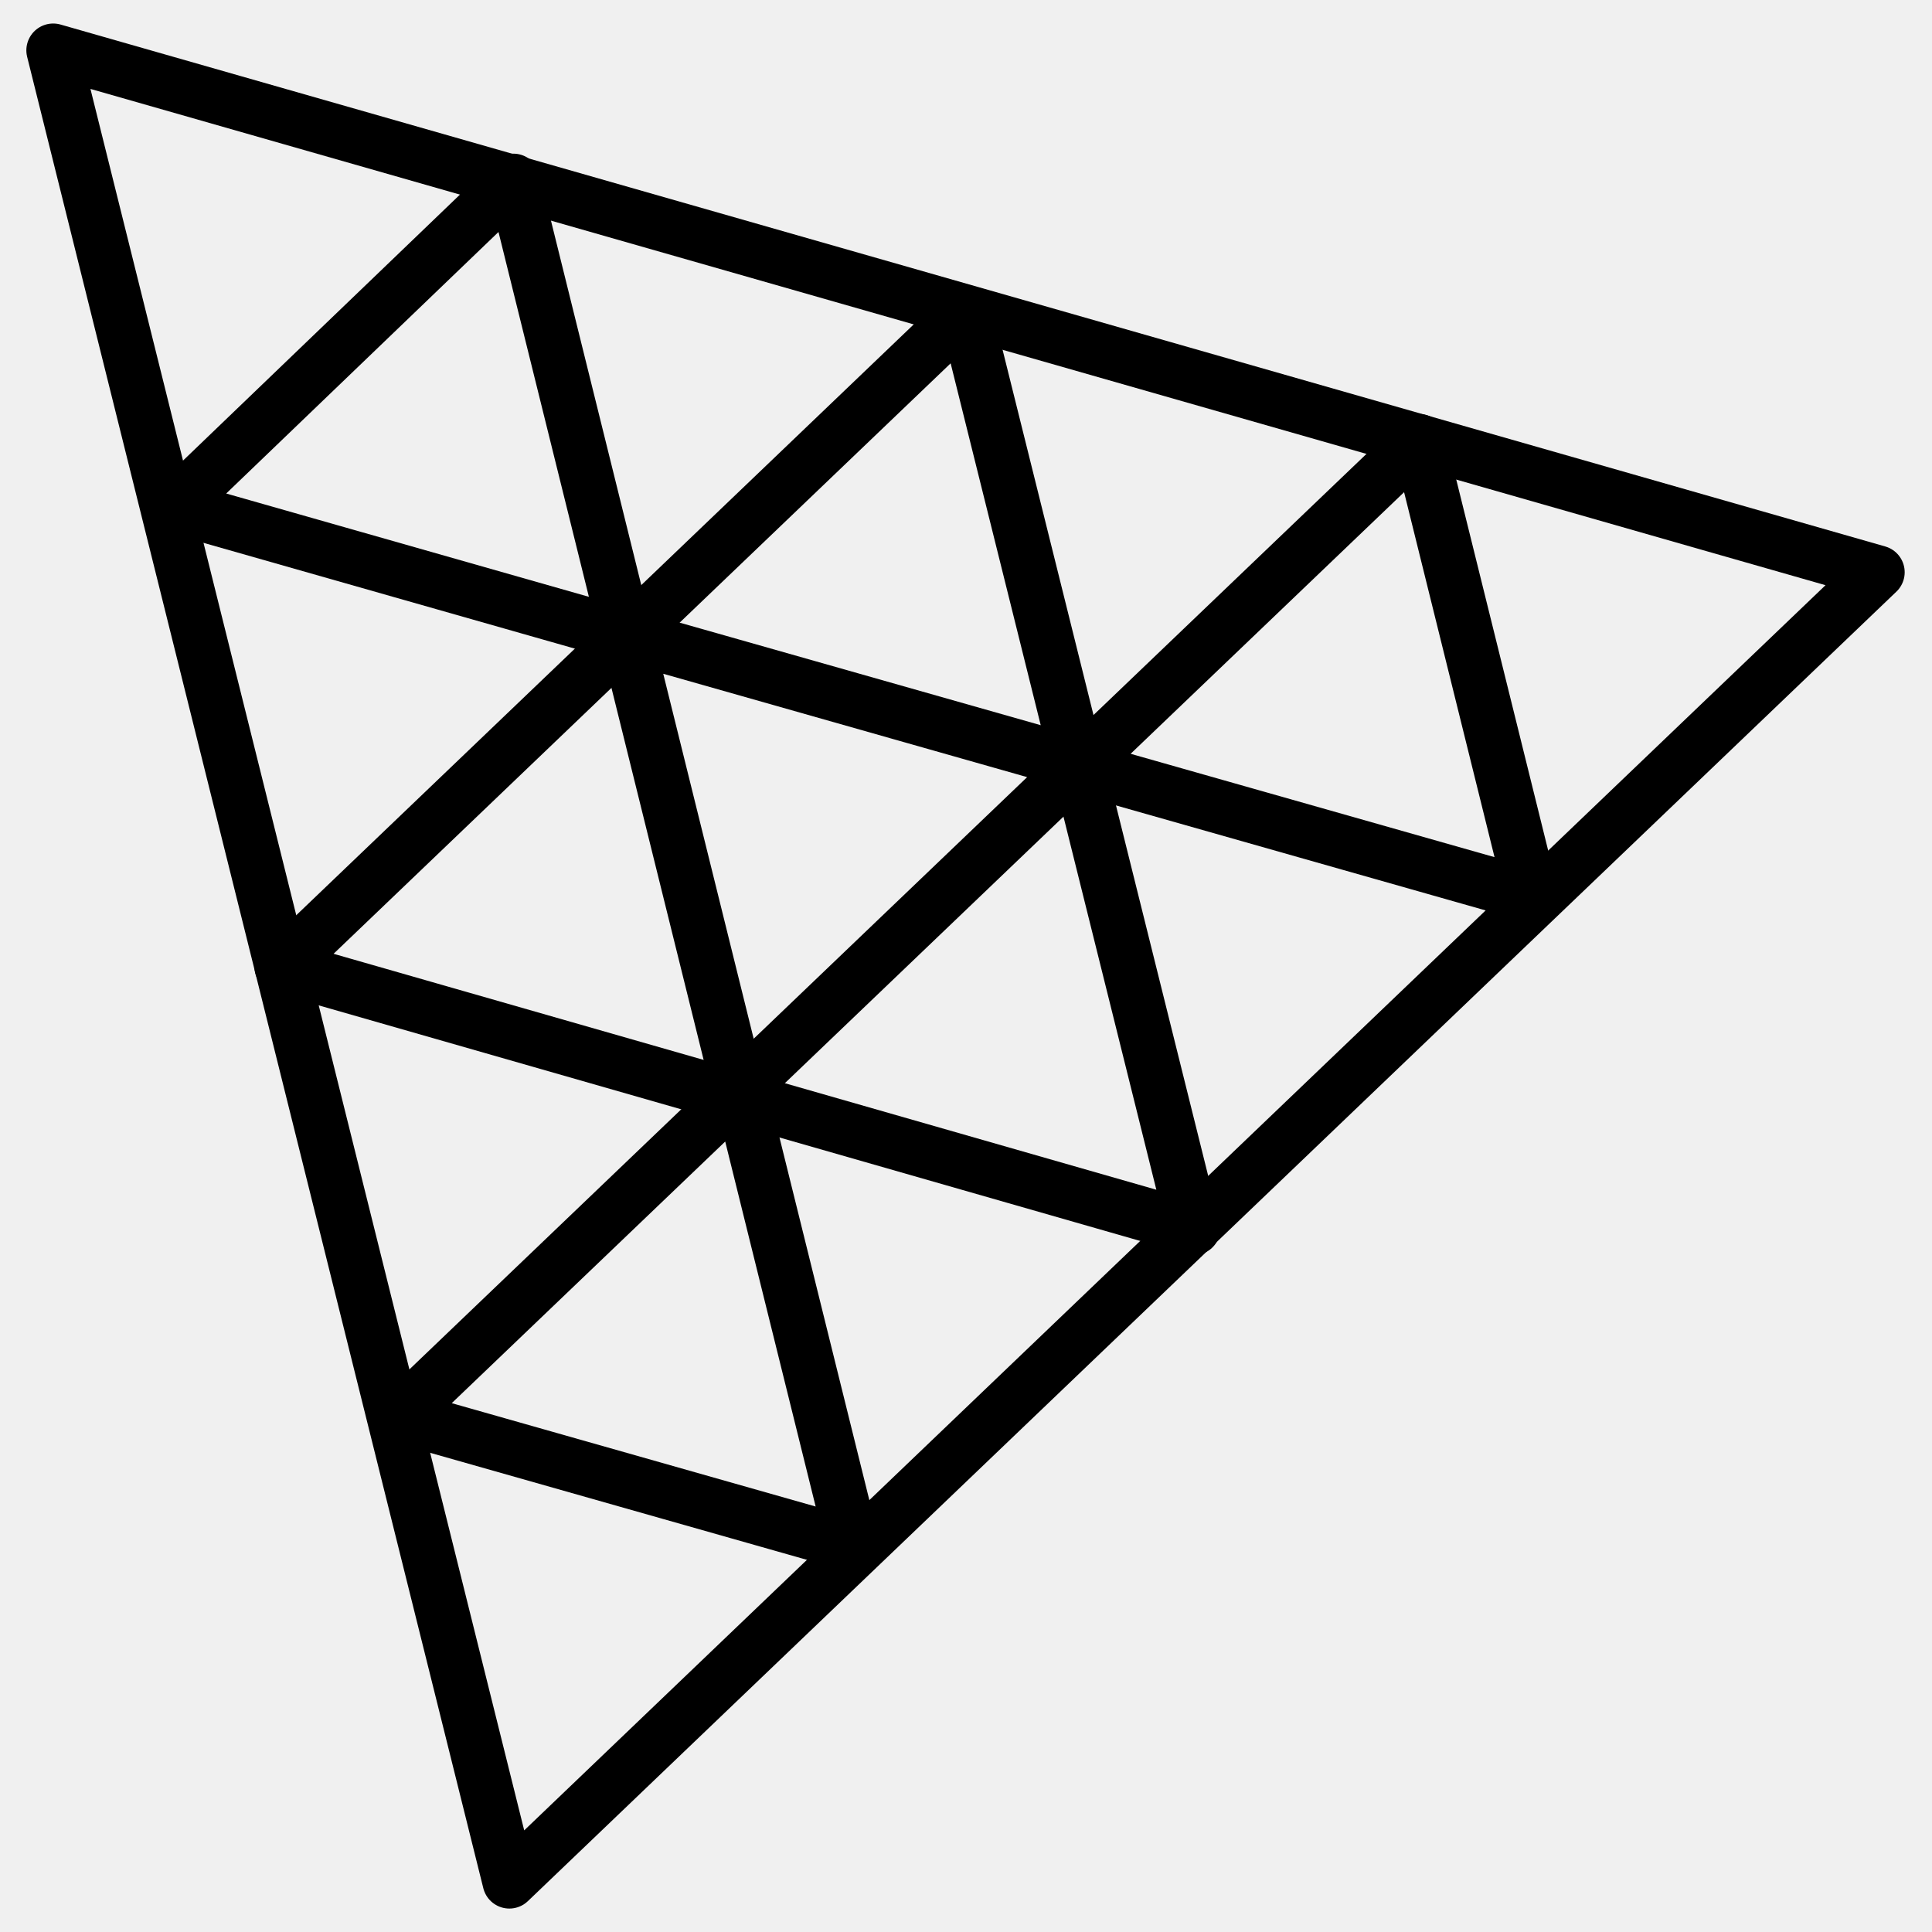
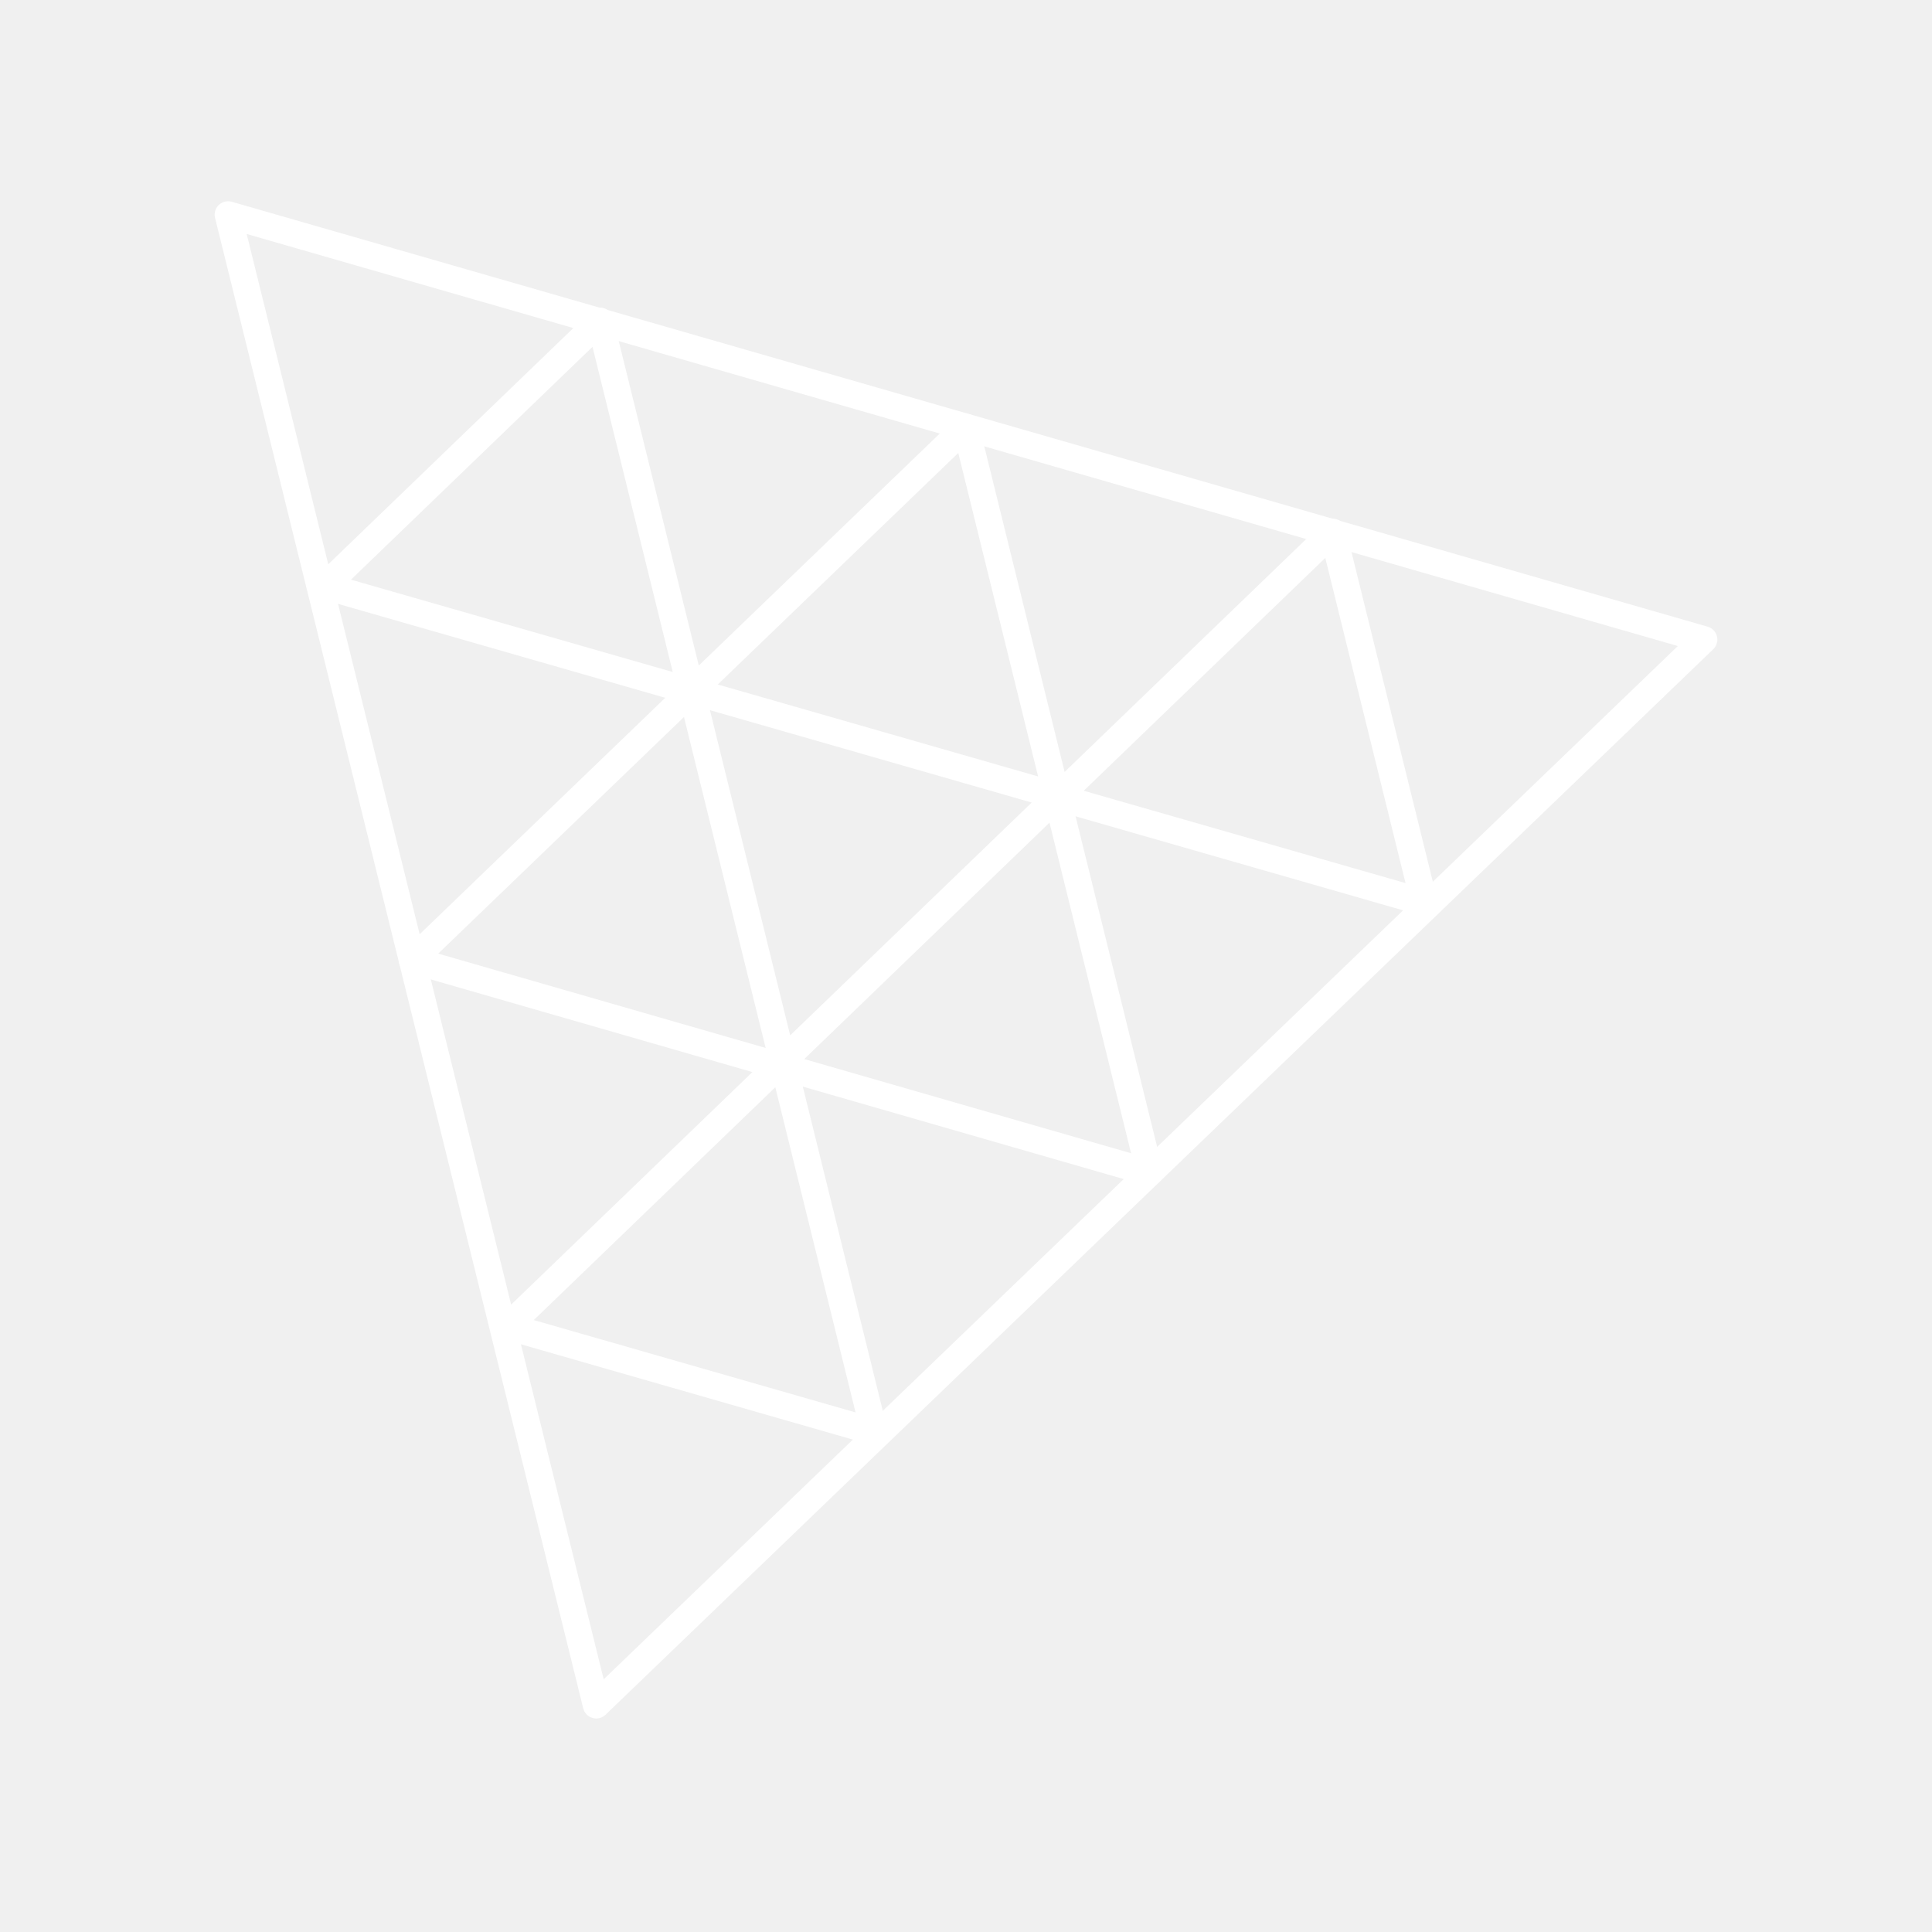
- <svg xmlns="http://www.w3.org/2000/svg" version="1.1" id="Layer_1" x="0px" y="0px" viewBox="0 0 144 144" style="enable-background:new 0 0 144 144;" xml:space="preserve">
-   <style type="text/css">
- 	.st0{fill:none;stroke:#000000;stroke-width:4;stroke-linejoin:round;stroke-miterlimit:10;}
- </style>
-   <g transform="translate(8.964 4.2527)">
-     <path class="st0" d="M29,136L-5-0.5l136,38.9L29,136z" />
-     <path class="st0" d="M63,19l17,68.3L12,67.8L63,19z" />
-     <path class="st0" d="M46.1,77l-8.4-33.9l33.8,9.6L46.1,77z" />
-     <path class="st0" d="M29.3,9.2l8.4,33.9L4,33.5L29.3,9.2z" />
-     <path class="st0" d="M96.8,28.6l8.4,33.9l-33.8-9.6L96.8,28.6z" />
-     <path class="st0" d="M46.2,77l8.4,33.9l-33.8-9.6L46.2,77z" />
-   </g>
+ <svg xmlns="http://www.w3.org/2000/svg" width="144" height="144" viewBox="0 0 144 144" fill="none">
+   <path fill-rule="evenodd" clip-rule="evenodd" d="M44.44 127.086L17 16L127 47.67L44.44 127.086Z" stroke="white" stroke-width="2" stroke-miterlimit="10" stroke-linejoin="round" />
+   <path fill-rule="evenodd" clip-rule="evenodd" d="M71.98 31.838L85.69 87.397L30.72 71.558L71.98 31.838Z" stroke="white" stroke-width="2" stroke-miterlimit="10" stroke-linejoin="round" />
+   <path fill-rule="evenodd" clip-rule="evenodd" d="M58.34 79.093L51.53 51.493L78.84 59.333L58.34 79.093Z" stroke="white" stroke-width="2" stroke-miterlimit="10" stroke-linejoin="round" />
+   <path fill-rule="evenodd" clip-rule="evenodd" d="M44.718 23.927L51.528 51.527L24.218 43.687L44.718 23.927Z" stroke="white" stroke-width="2" stroke-miterlimit="10" stroke-linejoin="round" />
+   <path fill-rule="evenodd" clip-rule="evenodd" d="M99.335 39.66L106.145 67.26L78.835 59.42L99.335 39.66Z" stroke="white" stroke-width="2" stroke-miterlimit="10" stroke-linejoin="round" />
+   <path fill-rule="evenodd" clip-rule="evenodd" d="M58.343 79.112L65.153 106.712L37.843 98.872L58.343 79.112Z" stroke="white" stroke-width="2" stroke-miterlimit="10" stroke-linejoin="round" />
</svg>
